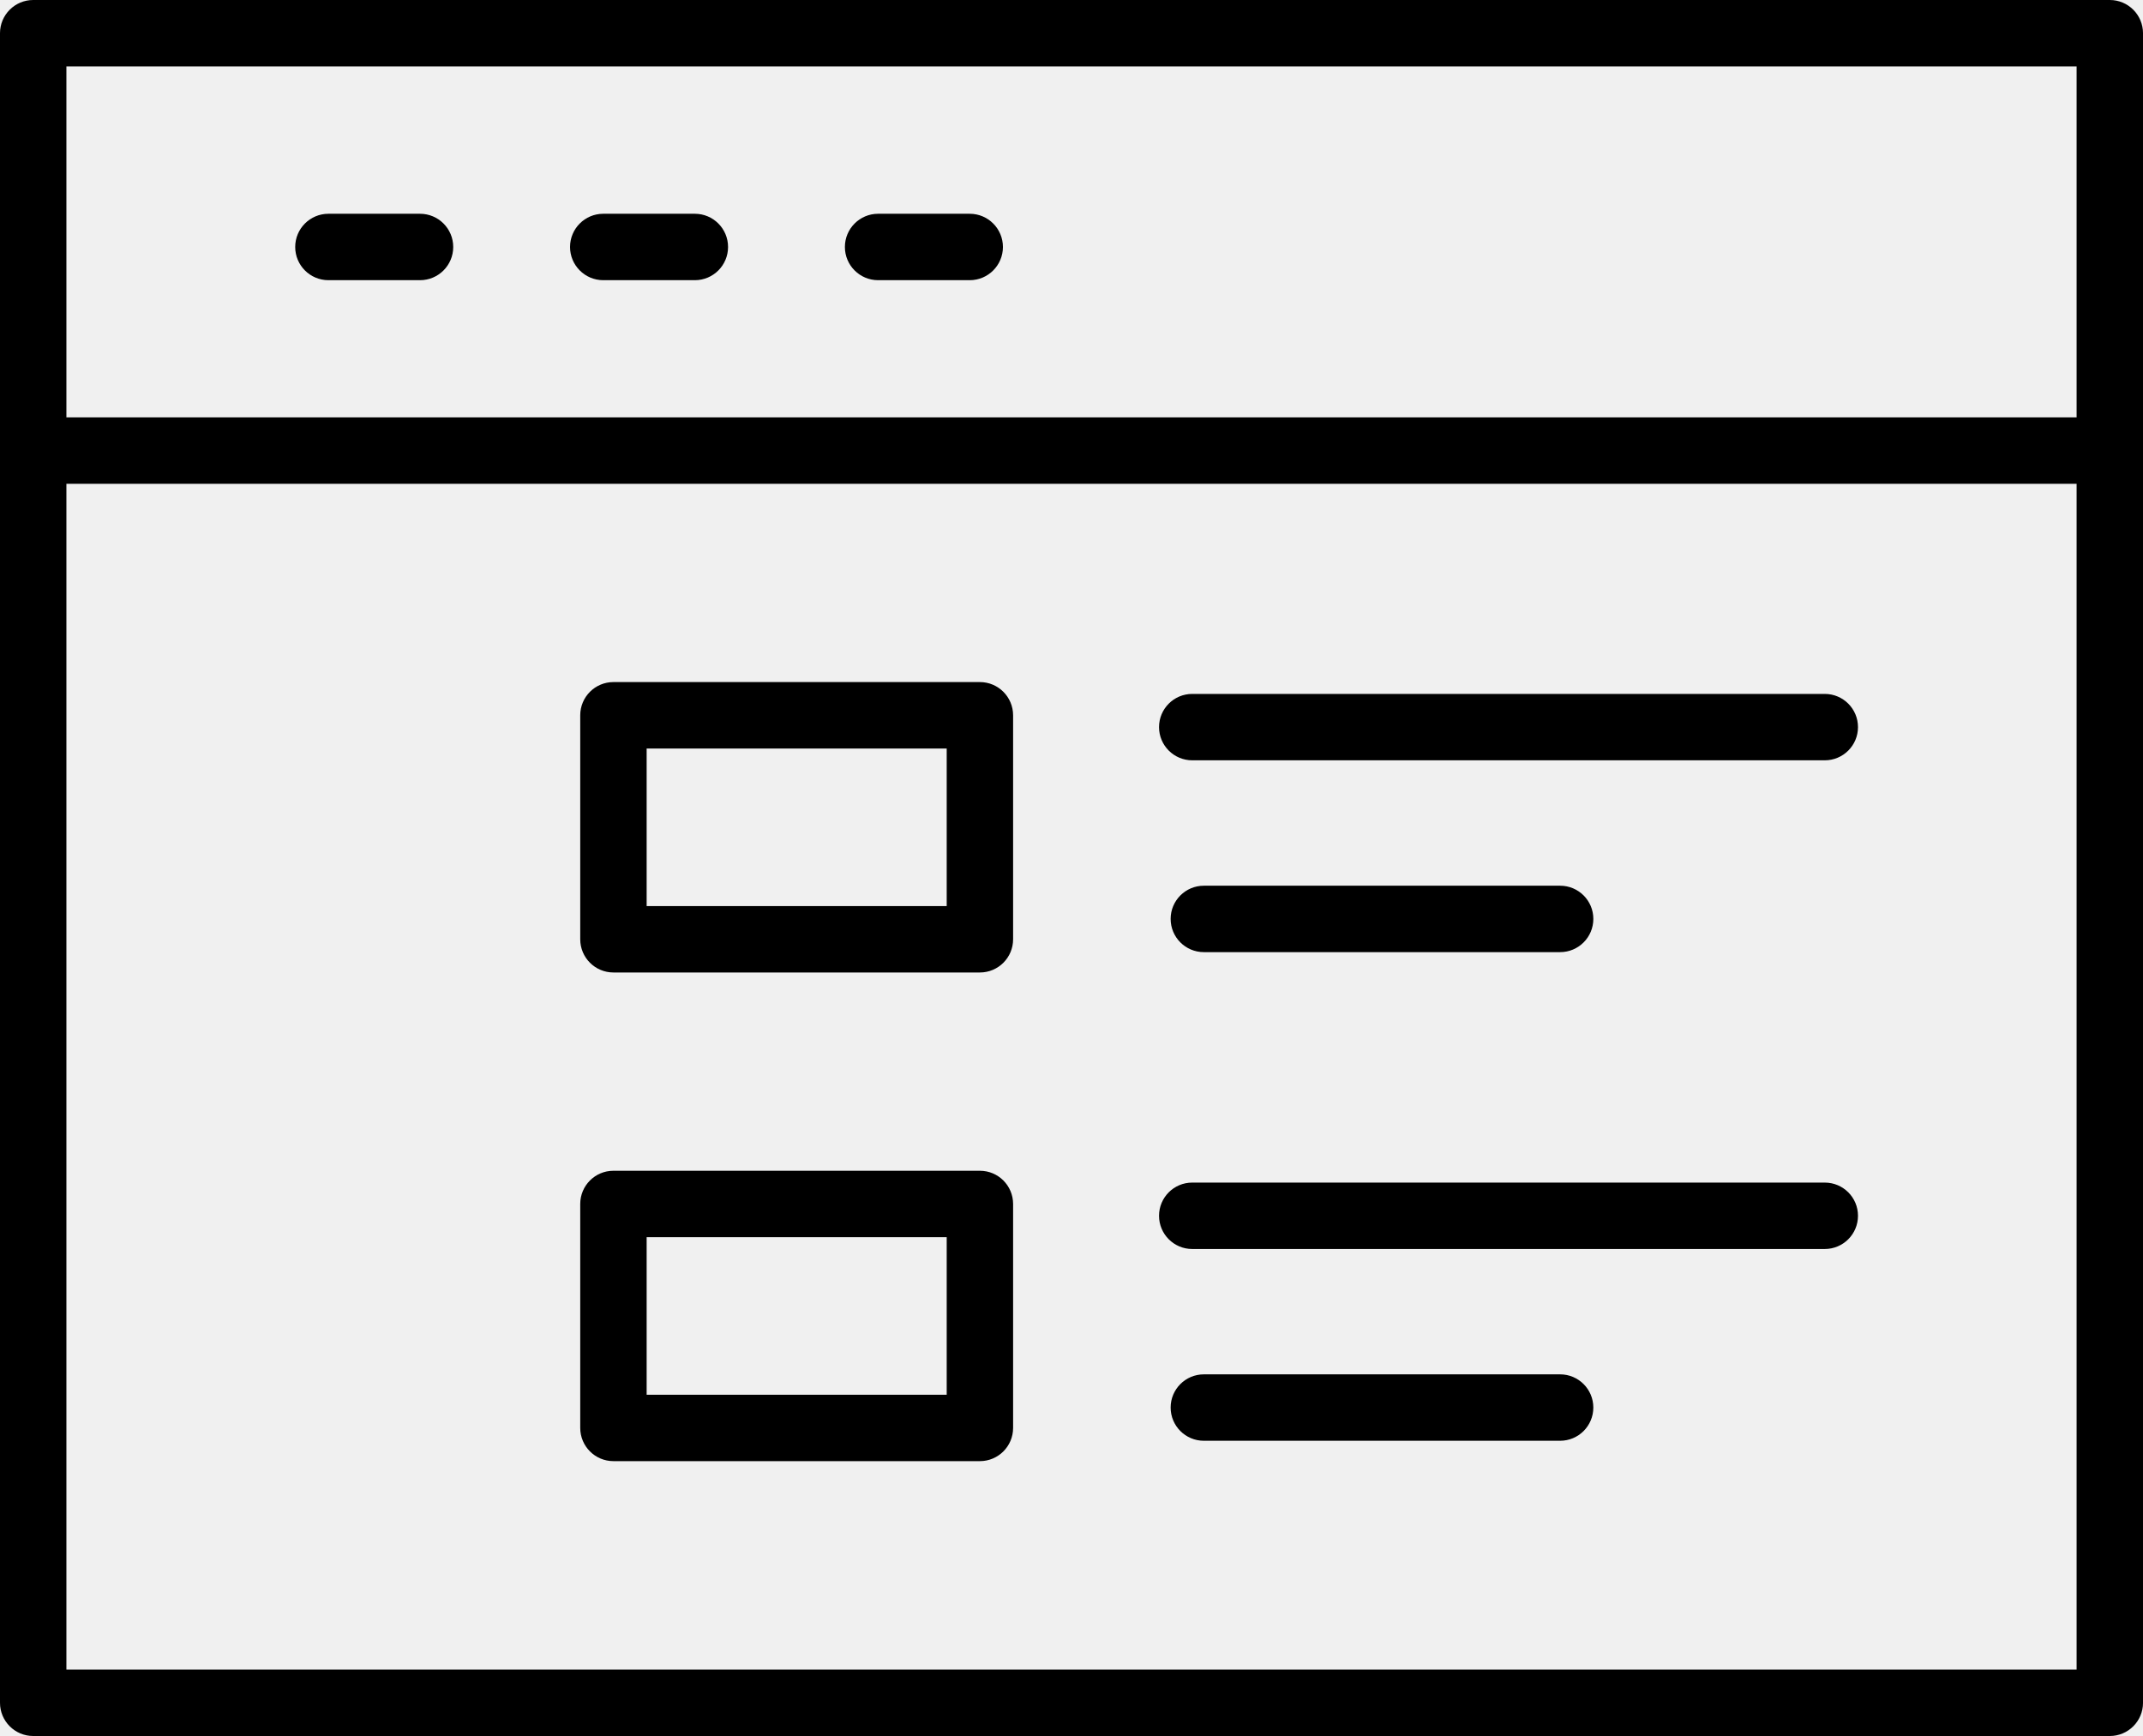
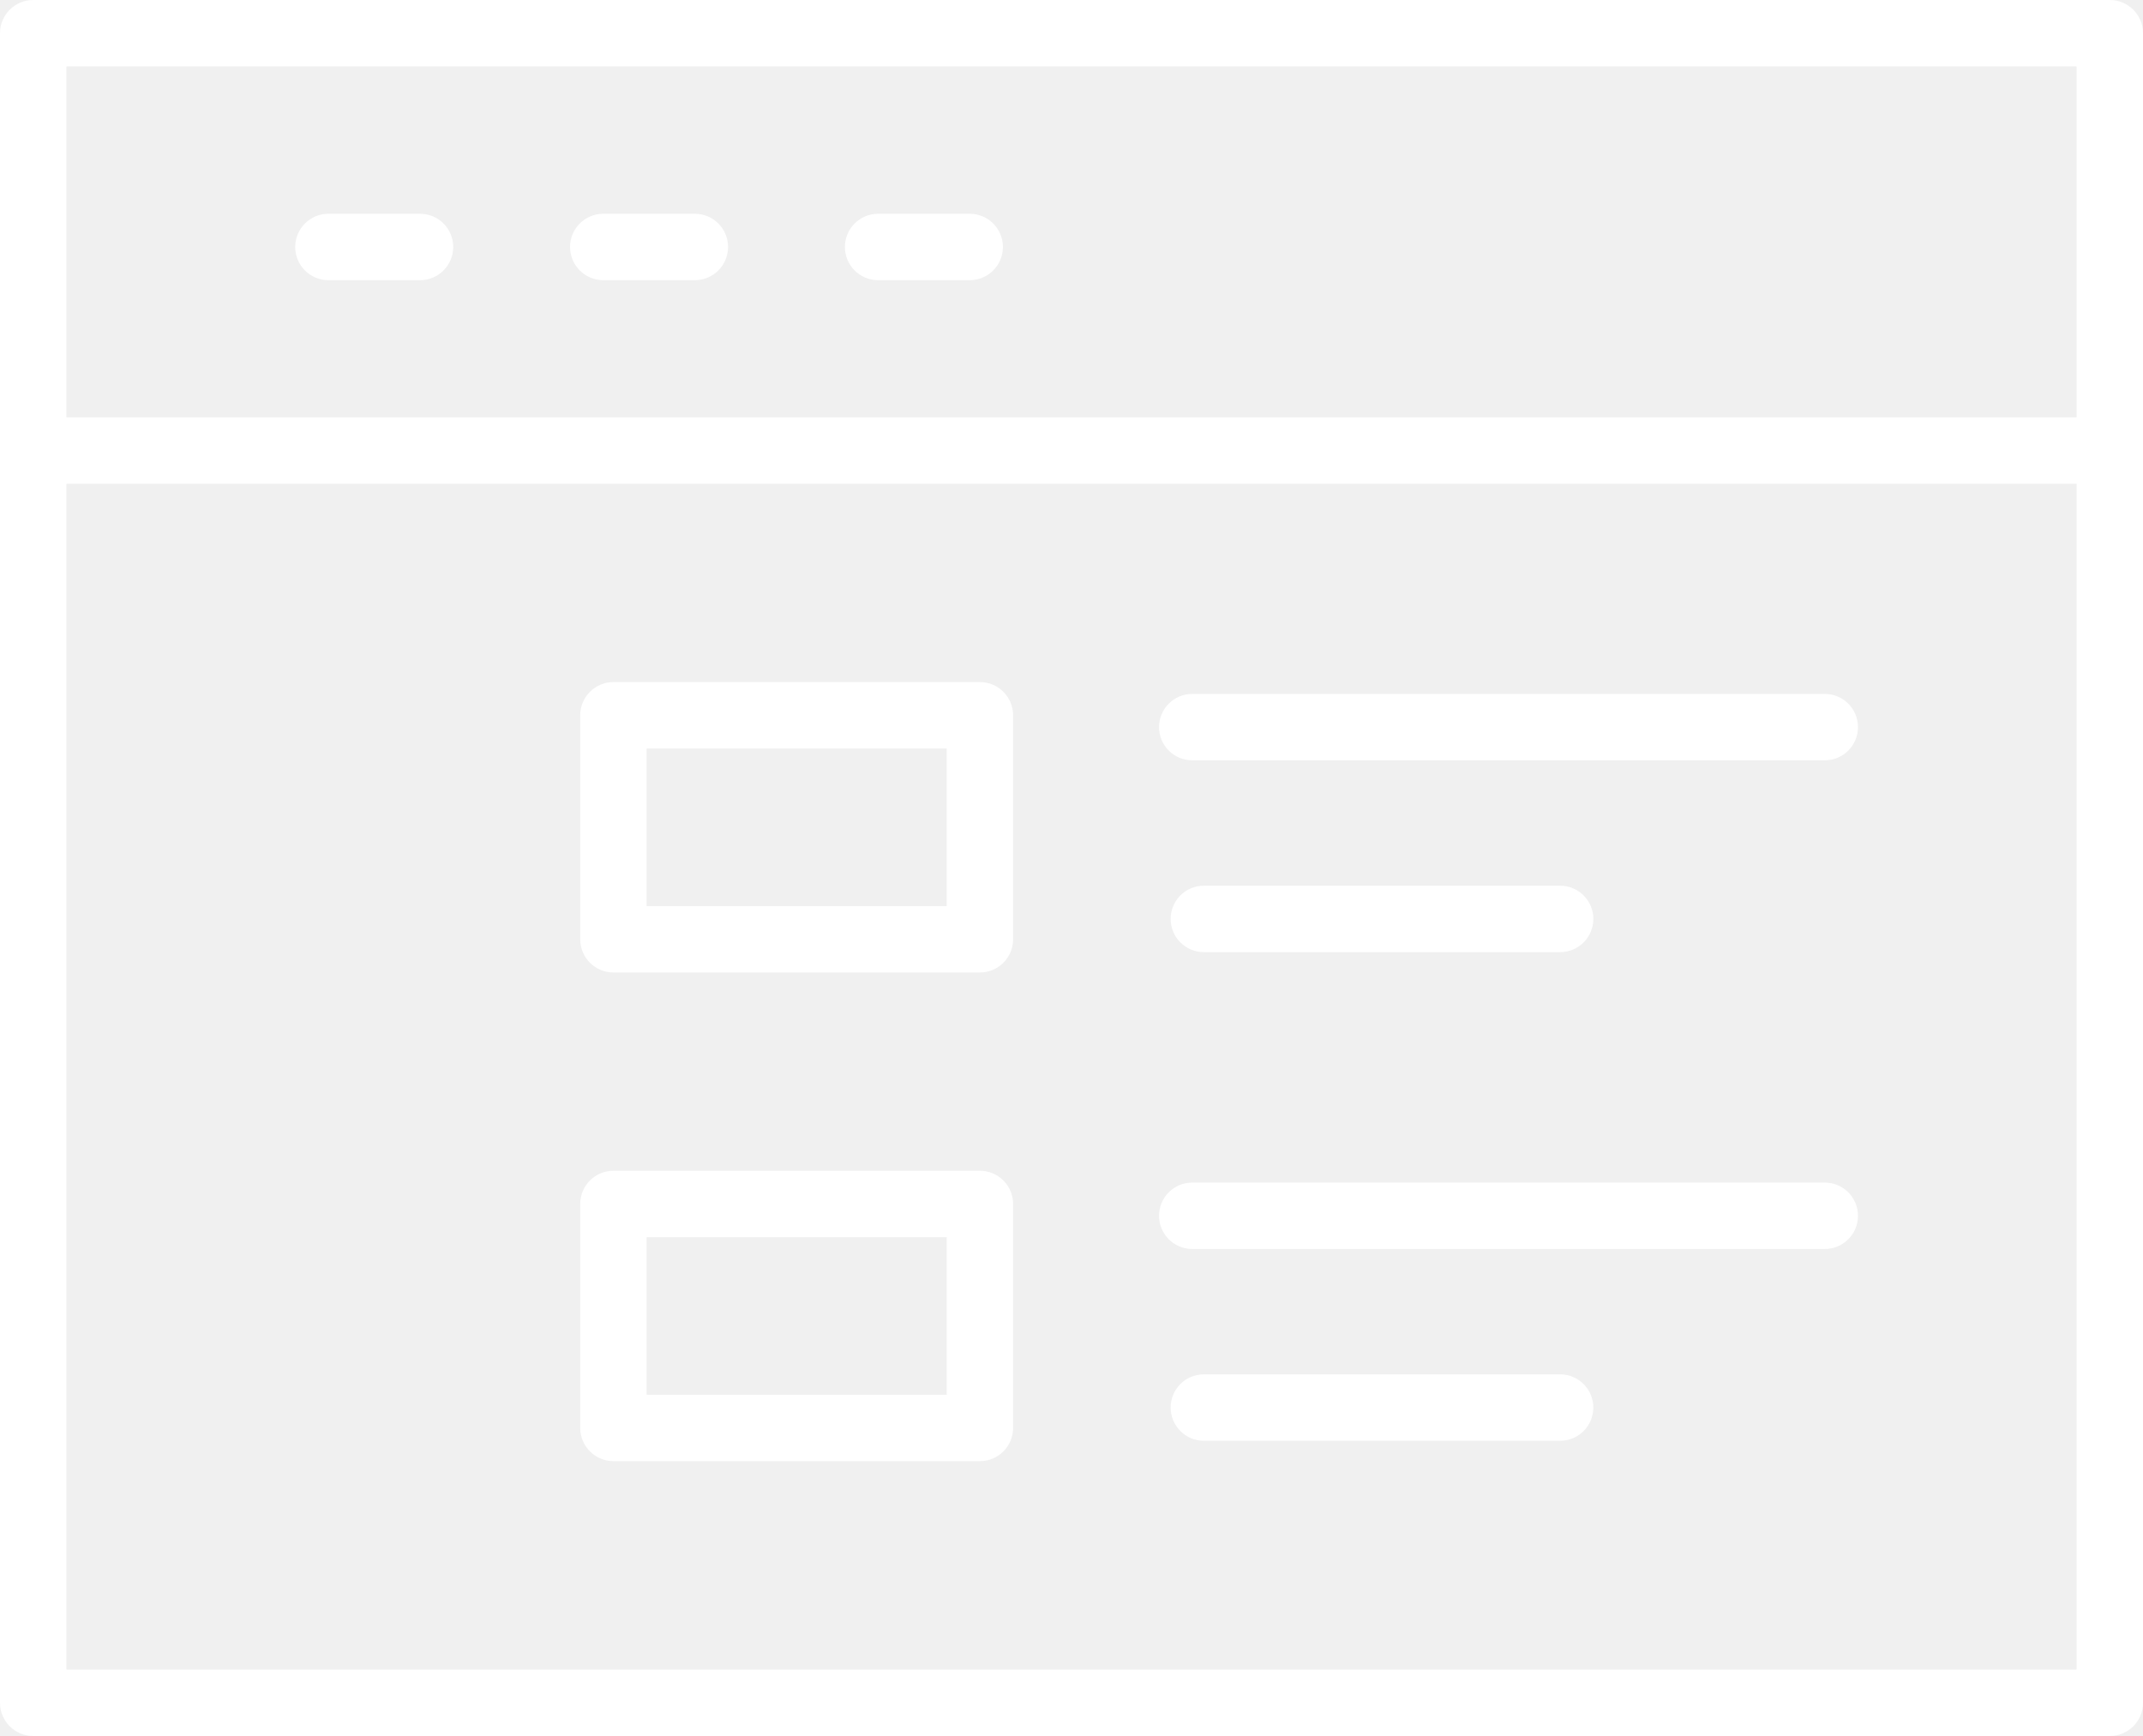
<svg xmlns="http://www.w3.org/2000/svg" version="1.1" x="0px" y="0px" width="137.732px" height="111.562px" viewBox="0 0 137.732 111.562" enable-background="new 0 0 137.732 111.562" xml:space="preserve">
  <g>
-     <path d="M135.599,0H2.134C0.955,0,0,0.956,0,2.134v107.294c0,1.18,0.955,2.135,2.134,2.135h133.465   c1.179,0,2.134-0.955,2.134-2.135V2.134C137.732,0.956,136.777,0,135.599,0z M133.465,4.268v22.556H4.268V4.268H133.465z    M4.268,107.295V31.091h129.197v76.204H4.268z" />
-     <path d="M21.107,18.006h5.888c1.179,0,2.134-0.956,2.134-2.134s-0.955-2.134-2.134-2.134h-5.888c-1.178,0-2.134,0.956-2.134,2.134   S19.93,18.006,21.107,18.006z" />
-     <path d="M38.771,18.006h5.888c1.179,0,2.134-0.956,2.134-2.134s-0.955-2.134-2.134-2.134h-5.888c-1.178,0-2.134,0.956-2.134,2.134   S37.594,18.006,38.771,18.006z" />
-     <path d="M56.436,18.006h5.889c1.178,0,2.134-0.956,2.134-2.134s-0.956-2.134-2.134-2.134h-5.889c-1.178,0-2.134,0.956-2.134,2.134   S55.258,18.006,56.436,18.006z" />
-     <path d="M117.28,44.594H76.626c-1.179,0-2.134,0.957-2.134,2.134s0.955,2.133,2.134,2.133h40.654c1.179,0,2.134-0.955,2.134-2.133   S118.459,44.594,117.28,44.594z" />
-     <path d="M100.271,61.188c1.179,0,2.134-0.955,2.134-2.135c0-1.178-0.955-2.133-2.134-2.133H77.372   c-1.179,0-2.134,0.955-2.134,2.133c0,1.18,0.955,2.135,2.134,2.135H100.271z" />
-     <path d="M62.979,43.833H39.426c-1.178,0-2.134,0.955-2.134,2.133v14.395c0,1.18,0.956,2.135,2.134,2.135h23.553   c1.178,0,2.134-0.955,2.134-2.135V45.967C65.112,44.789,64.156,43.833,62.979,43.833z M60.845,58.229H41.56V48.102h19.285V58.229z" />
-     <path d="M117.28,75.998H76.626c-1.179,0-2.134,0.955-2.134,2.133c0,1.18,0.955,2.135,2.134,2.135h40.654   c1.179,0,2.134-0.955,2.134-2.135C119.414,76.953,118.459,75.998,117.28,75.998z" />
-     <path d="M100.271,88.322H77.372c-1.179,0-2.134,0.955-2.134,2.133c0,1.18,0.955,2.135,2.134,2.135h22.898   c1.179,0,2.134-0.955,2.134-2.135C102.404,89.277,101.449,88.322,100.271,88.322z" />
-     <path d="M62.979,75.238H39.426c-1.178,0-2.134,0.955-2.134,2.133v14.393c0,1.18,0.956,2.135,2.134,2.135h23.553   c1.178,0,2.134-0.955,2.134-2.135V77.371C65.112,76.193,64.156,75.238,62.979,75.238z M60.845,89.631H41.56V79.506h19.285V89.631z" />
+     <path fill="white" d="M135.599,0H2.134C0.955,0,0,0.956,0,2.134v107.294c0,1.18,0.955,2.135,2.134,2.135h133.465   c1.179,0,2.134-0.955,2.134-2.135V2.134C137.732,0.956,136.777,0,135.599,0z M133.465,4.268v22.556H4.268V4.268H133.465z    M4.268,107.295V31.091h129.197v76.204H4.268z" />
+     <path fill="white" d="M21.107,18.006h5.888c1.179,0,2.134-0.956,2.134-2.134s-0.955-2.134-2.134-2.134h-5.888c-1.178,0-2.134,0.956-2.134,2.134   S19.93,18.006,21.107,18.006z" />
+     <path fill="white" d="M38.771,18.006h5.888c1.179,0,2.134-0.956,2.134-2.134s-0.955-2.134-2.134-2.134h-5.888c-1.178,0-2.134,0.956-2.134,2.134   S37.594,18.006,38.771,18.006z" />
+     <path fill="white" d="M56.436,18.006h5.889c1.178,0,2.134-0.956,2.134-2.134s-0.956-2.134-2.134-2.134h-5.889c-1.178,0-2.134,0.956-2.134,2.134   S55.258,18.006,56.436,18.006z" />
+     <path fill="white" d="M117.28,44.594H76.626c-1.179,0-2.134,0.957-2.134,2.134s0.955,2.133,2.134,2.133h40.654c1.179,0,2.134-0.955,2.134-2.133   S118.459,44.594,117.28,44.594z" />
+     <path fill="white" d="M100.271,61.188c1.179,0,2.134-0.955,2.134-2.135c0-1.178-0.955-2.133-2.134-2.133H77.372   c-1.179,0-2.134,0.955-2.134,2.133c0,1.18,0.955,2.135,2.134,2.135H100.271z" />
+     <path fill="white" d="M62.979,43.833H39.426c-1.178,0-2.134,0.955-2.134,2.133v14.395c0,1.18,0.956,2.135,2.134,2.135h23.553   c1.178,0,2.134-0.955,2.134-2.135V45.967C65.112,44.789,64.156,43.833,62.979,43.833z M60.845,58.229H41.56V48.102h19.285V58.229z" />
+     <path fill="white" d="M117.28,75.998H76.626c-1.179,0-2.134,0.955-2.134,2.133c0,1.18,0.955,2.135,2.134,2.135h40.654   c1.179,0,2.134-0.955,2.134-2.135C119.414,76.953,118.459,75.998,117.28,75.998z" />
+     <path fill="white" d="M100.271,88.322H77.372c-1.179,0-2.134,0.955-2.134,2.133c0,1.18,0.955,2.135,2.134,2.135h22.898   c1.179,0,2.134-0.955,2.134-2.135C102.404,89.277,101.449,88.322,100.271,88.322z" />
+     <path fill="white" d="M62.979,75.238H39.426c-1.178,0-2.134,0.955-2.134,2.133v14.393c0,1.18,0.956,2.135,2.134,2.135h23.553   c1.178,0,2.134-0.955,2.134-2.135V77.371C65.112,76.193,64.156,75.238,62.979,75.238z M60.845,89.631H41.56V79.506h19.285V89.631z" />
  </g>
</svg>
